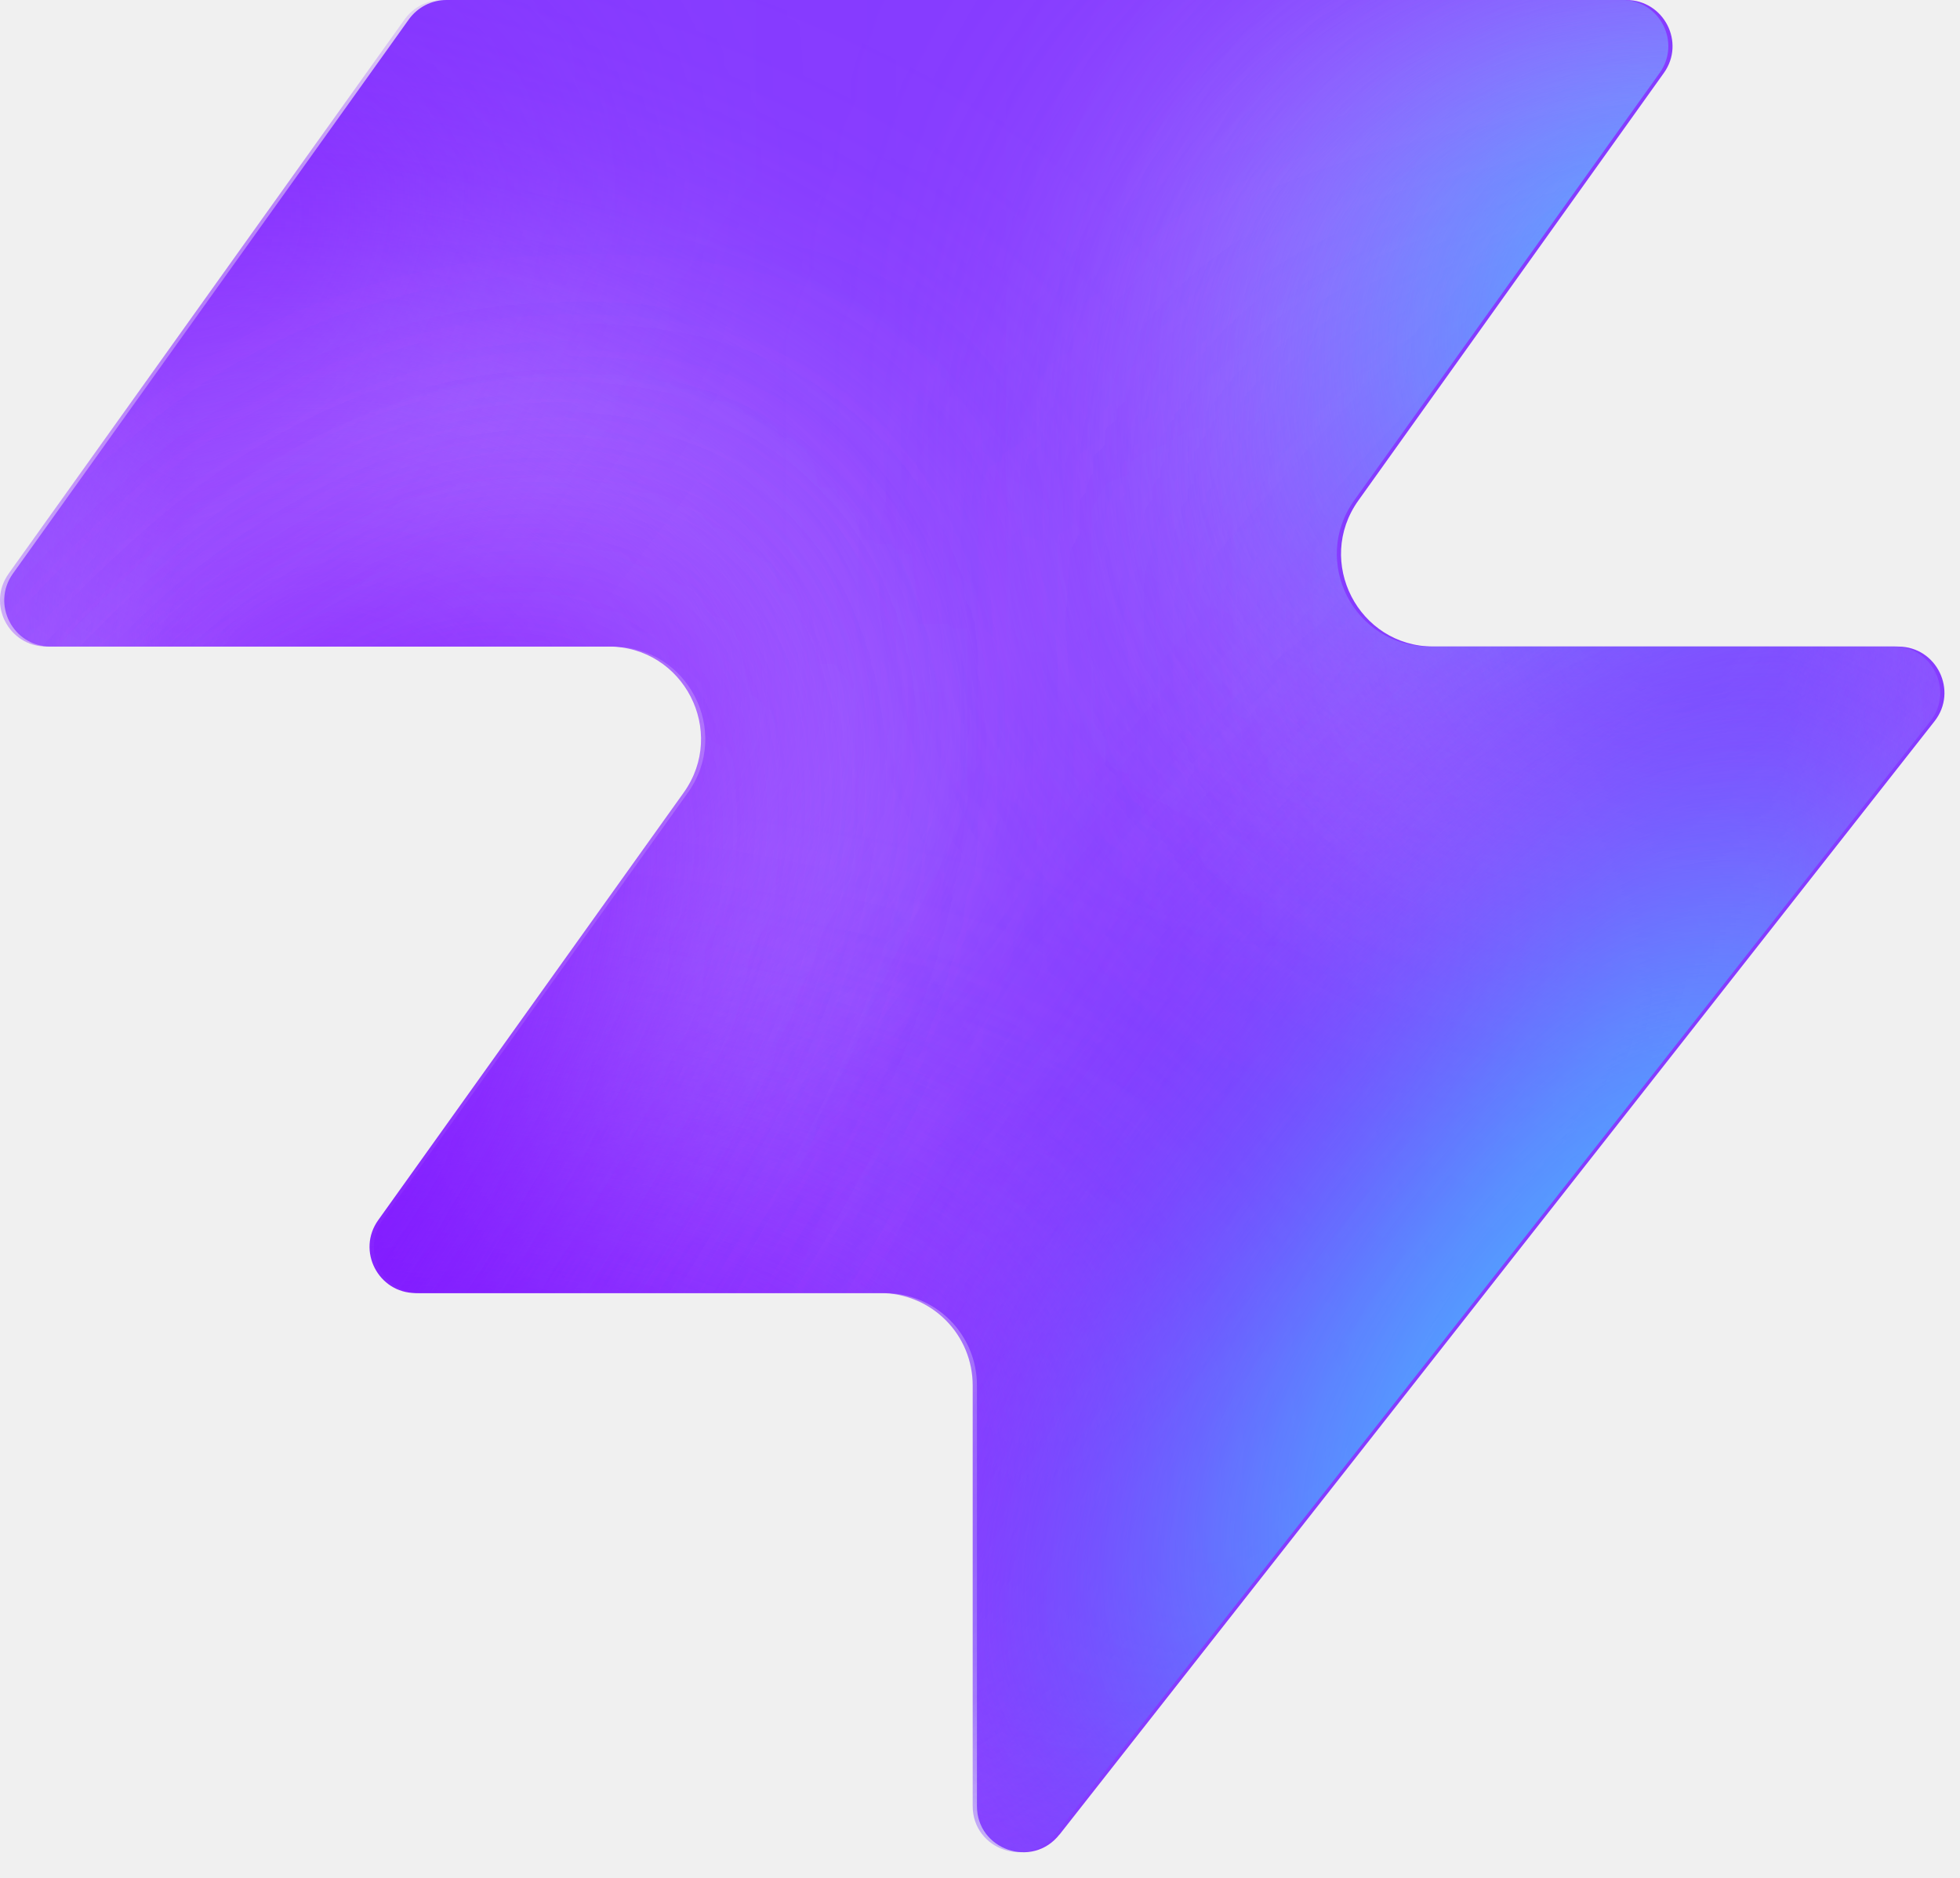
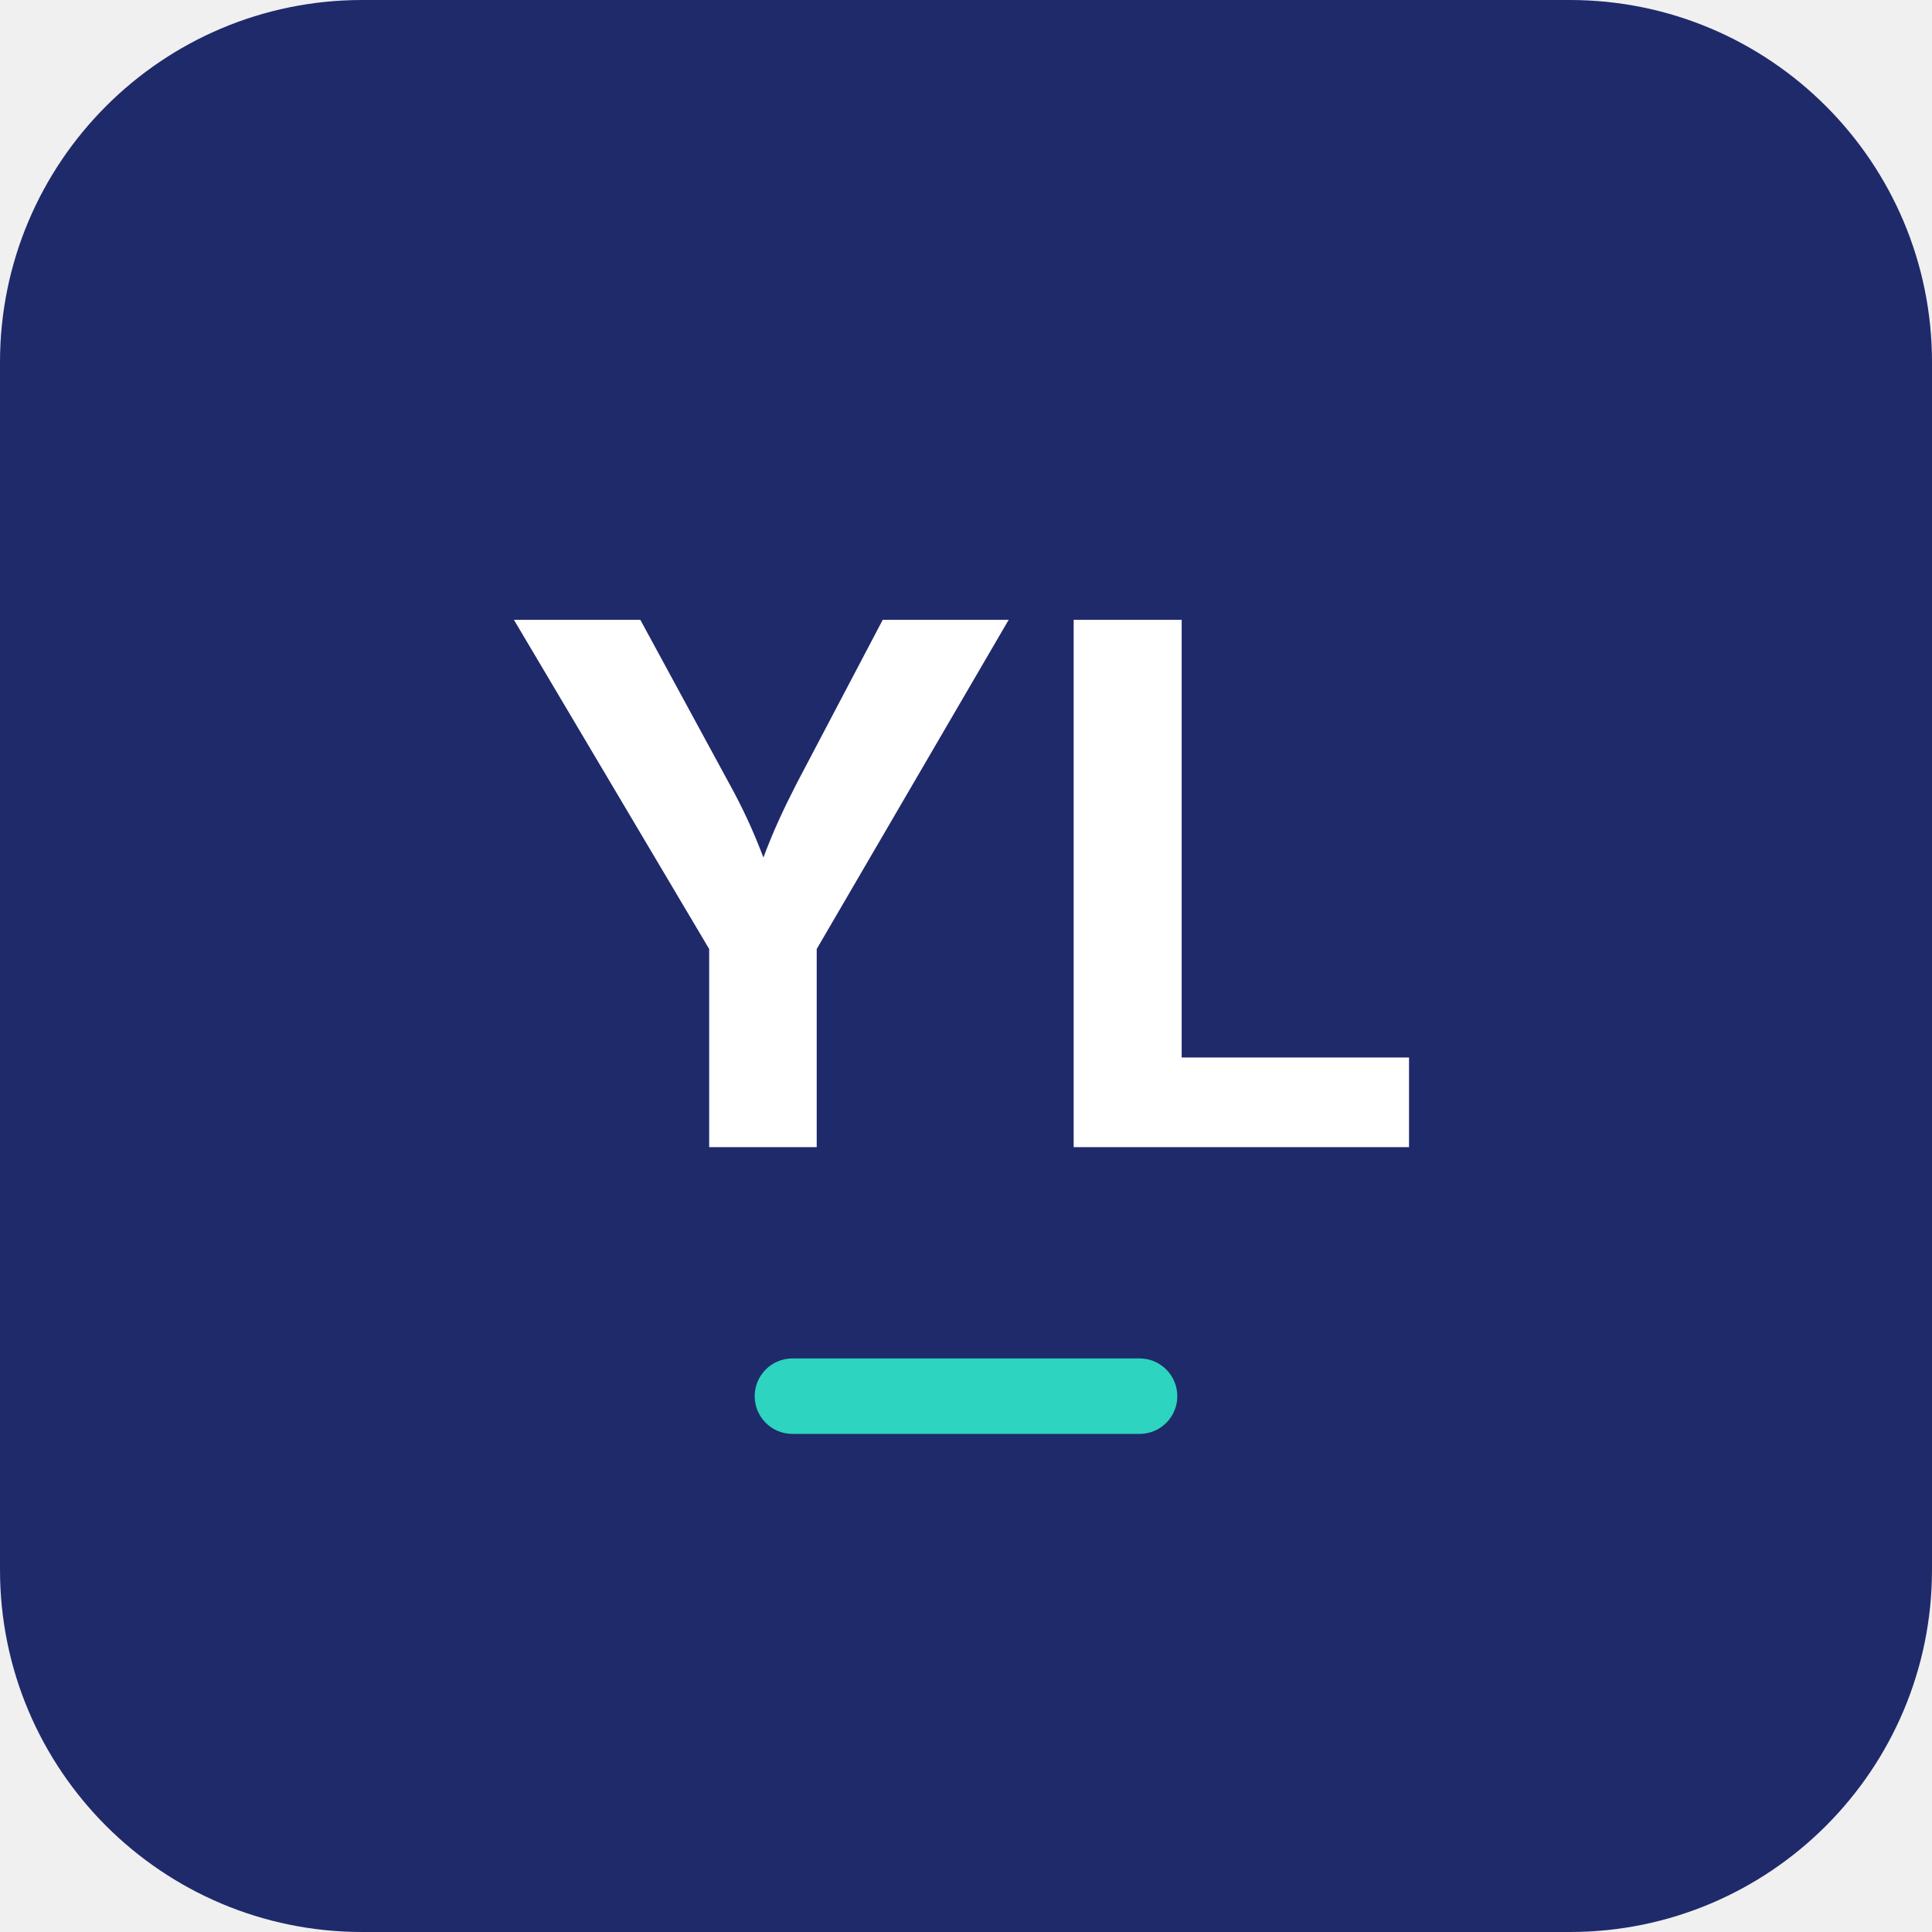
- <svg xmlns="http://www.w3.org/2000/svg" width="48" height="46" fill="none" viewBox="0 0 48 46">
-   <path fill="#863bff" d="M25.946 44.938c-.664.845-2.021.375-2.021-.698V33.937a2.26 2.26 0 0 0-2.262-2.262H10.287c-.92 0-1.456-1.04-.92-1.788l7.48-10.471c1.07-1.497 0-3.578-1.842-3.578H1.237c-.92 0-1.456-1.04-.92-1.788L10.013.474c.214-.297.556-.474.92-.474h28.894c.92 0 1.456 1.04.92 1.788l-7.48 10.471c-1.07 1.498 0 3.579 1.842 3.579h11.377c.943 0 1.473 1.088.89 1.83L25.947 44.94z" style="fill:#863bff;fill:color(display-p3 .525 .23 1);fill-opacity:1" />
-   <mask id="a" width="48" height="46" x="0" y="0" maskUnits="userSpaceOnUse" style="mask-type:alpha">
-     <path fill="#000" d="M25.842 44.938c-.664.844-2.021.375-2.021-.698V33.937a2.26 2.26 0 0 0-2.262-2.262H10.183c-.92 0-1.456-1.04-.92-1.788l7.48-10.471c1.07-1.498 0-3.579-1.842-3.579H1.133c-.92 0-1.456-1.04-.92-1.787L9.91.473c.214-.297.556-.474.92-.474h28.894c.92 0 1.456 1.04.92 1.788l-7.48 10.471c-1.07 1.498 0 3.578 1.842 3.578h11.377c.943 0 1.473 1.088.89 1.832L25.843 44.94z" style="fill:#000;fill-opacity:1" />
-   </mask>
-   <g mask="url(#a)">
-     <g filter="url(#b)">
-       <ellipse cx="5.508" cy="14.704" fill="#ede6ff" rx="5.508" ry="14.704" style="fill:#ede6ff;fill:color(display-p3 .927 .903 1);fill-opacity:1" transform="matrix(.00324 1 1 -.00324 -4.47 31.516)" />
-     </g>
-     <g filter="url(#c)">
-       <ellipse cx="10.399" cy="29.851" fill="#ede6ff" rx="10.399" ry="29.851" style="fill:#ede6ff;fill:color(display-p3 .927 .903 1);fill-opacity:1" transform="matrix(.00324 1 1 -.00324 -39.328 7.883)" />
-     </g>
-     <g filter="url(#d)">
-       <ellipse cx="5.508" cy="30.487" fill="#7e14ff" rx="5.508" ry="30.487" style="fill:#7e14ff;fill:color(display-p3 .492 .077 1);fill-opacity:1" transform="rotate(89.814 -25.913 -14.639)scale(1 -1)" />
-     </g>
-     <g filter="url(#e)">
-       <ellipse cx="5.508" cy="30.599" fill="#7e14ff" rx="5.508" ry="30.599" style="fill:#7e14ff;fill:color(display-p3 .492 .077 1);fill-opacity:1" transform="rotate(89.814 -32.644 -3.334)scale(1 -1)" />
-     </g>
-     <g filter="url(#f)">
-       <ellipse cx="5.508" cy="30.599" fill="#7e14ff" rx="5.508" ry="30.599" style="fill:#7e14ff;fill:color(display-p3 .492 .077 1);fill-opacity:1" transform="matrix(.00324 1 1 -.00324 -34.34 30.47)" />
-     </g>
-     <g filter="url(#g)">
-       <ellipse cx="14.072" cy="22.078" fill="#ede6ff" rx="14.072" ry="22.078" style="fill:#ede6ff;fill:color(display-p3 .927 .903 1);fill-opacity:1" transform="rotate(93.35 24.506 48.493)scale(-1 1)" />
-     </g>
-     <g filter="url(#h)">
-       <ellipse cx="3.47" cy="21.501" fill="#7e14ff" rx="3.47" ry="21.501" style="fill:#7e14ff;fill:color(display-p3 .492 .077 1);fill-opacity:1" transform="rotate(89.009 28.708 47.59)scale(-1 1)" />
-     </g>
-     <g filter="url(#i)">
-       <ellipse cx="3.47" cy="21.501" fill="#7e14ff" rx="3.47" ry="21.501" style="fill:#7e14ff;fill:color(display-p3 .492 .077 1);fill-opacity:1" transform="rotate(89.009 28.708 47.59)scale(-1 1)" />
-     </g>
-     <g filter="url(#j)">
-       <ellipse cx=".387" cy="8.972" fill="#7e14ff" rx="4.407" ry="29.108" style="fill:#7e14ff;fill:color(display-p3 .492 .077 1);fill-opacity:1" transform="rotate(39.51 .387 8.972)" />
-     </g>
-     <g filter="url(#k)">
-       <ellipse cx="47.523" cy="-6.092" fill="#7e14ff" rx="4.407" ry="29.108" style="fill:#7e14ff;fill:color(display-p3 .492 .077 1);fill-opacity:1" transform="rotate(37.892 47.523 -6.092)" />
-     </g>
-     <g filter="url(#l)">
-       <ellipse cx="41.412" cy="6.333" fill="#47bfff" rx="5.971" ry="9.665" style="fill:#47bfff;fill:color(display-p3 .28 .748 1);fill-opacity:1" transform="rotate(37.892 41.412 6.333)" />
-     </g>
-     <g filter="url(#m)">
-       <ellipse cx="-1.879" cy="38.332" fill="#7e14ff" rx="4.407" ry="29.108" style="fill:#7e14ff;fill:color(display-p3 .492 .077 1);fill-opacity:1" transform="rotate(37.892 -1.88 38.332)" />
-     </g>
-     <g filter="url(#n)">
-       <ellipse cx="-1.879" cy="38.332" fill="#7e14ff" rx="4.407" ry="29.108" style="fill:#7e14ff;fill:color(display-p3 .492 .077 1);fill-opacity:1" transform="rotate(37.892 -1.88 38.332)" />
-     </g>
-     <g filter="url(#o)">
-       <ellipse cx="35.651" cy="29.907" fill="#7e14ff" rx="4.407" ry="29.108" style="fill:#7e14ff;fill:color(display-p3 .492 .077 1);fill-opacity:1" transform="rotate(37.892 35.651 29.907)" />
-     </g>
-     <g filter="url(#p)">
-       <ellipse cx="38.418" cy="32.4" fill="#47bfff" rx="5.971" ry="15.297" style="fill:#47bfff;fill:color(display-p3 .28 .748 1);fill-opacity:1" transform="rotate(37.892 38.418 32.4)" />
-     </g>
-   </g>
-   <defs>
-     <filter id="b" width="60.045" height="41.654" x="-19.77" y="16.149" color-interpolation-filters="sRGB" filterUnits="userSpaceOnUse">
-       <feFlood flood-opacity="0" result="BackgroundImageFix" />
-       <feBlend in="SourceGraphic" in2="BackgroundImageFix" result="shape" />
-       <feGaussianBlur result="effect1_foregroundBlur_2002_17158" stdDeviation="7.659" />
-     </filter>
-     <filter id="c" width="90.34" height="51.437" x="-54.613" y="-7.533" color-interpolation-filters="sRGB" filterUnits="userSpaceOnUse">
-       <feFlood flood-opacity="0" result="BackgroundImageFix" />
-       <feBlend in="SourceGraphic" in2="BackgroundImageFix" result="shape" />
-       <feGaussianBlur result="effect1_foregroundBlur_2002_17158" stdDeviation="7.659" />
-     </filter>
-     <filter id="d" width="79.355" height="29.4" x="-49.64" y="2.03" color-interpolation-filters="sRGB" filterUnits="userSpaceOnUse">
-       <feFlood flood-opacity="0" result="BackgroundImageFix" />
-       <feBlend in="SourceGraphic" in2="BackgroundImageFix" result="shape" />
-       <feGaussianBlur result="effect1_foregroundBlur_2002_17158" stdDeviation="4.596" />
-     </filter>
-     <filter id="e" width="79.579" height="29.4" x="-45.045" y="20.029" color-interpolation-filters="sRGB" filterUnits="userSpaceOnUse">
-       <feFlood flood-opacity="0" result="BackgroundImageFix" />
-       <feBlend in="SourceGraphic" in2="BackgroundImageFix" result="shape" />
-       <feGaussianBlur result="effect1_foregroundBlur_2002_17158" stdDeviation="4.596" />
-     </filter>
-     <filter id="f" width="79.579" height="29.4" x="-43.513" y="21.178" color-interpolation-filters="sRGB" filterUnits="userSpaceOnUse">
-       <feFlood flood-opacity="0" result="BackgroundImageFix" />
-       <feBlend in="SourceGraphic" in2="BackgroundImageFix" result="shape" />
-       <feGaussianBlur result="effect1_foregroundBlur_2002_17158" stdDeviation="4.596" />
-     </filter>
-     <filter id="g" width="74.749" height="58.852" x="15.756" y="-17.901" color-interpolation-filters="sRGB" filterUnits="userSpaceOnUse">
-       <feFlood flood-opacity="0" result="BackgroundImageFix" />
-       <feBlend in="SourceGraphic" in2="BackgroundImageFix" result="shape" />
-       <feGaussianBlur result="effect1_foregroundBlur_2002_17158" stdDeviation="7.659" />
-     </filter>
-     <filter id="h" width="61.377" height="25.362" x="23.548" y="2.284" color-interpolation-filters="sRGB" filterUnits="userSpaceOnUse">
-       <feFlood flood-opacity="0" result="BackgroundImageFix" />
-       <feBlend in="SourceGraphic" in2="BackgroundImageFix" result="shape" />
-       <feGaussianBlur result="effect1_foregroundBlur_2002_17158" stdDeviation="4.596" />
-     </filter>
-     <filter id="i" width="61.377" height="25.362" x="23.548" y="2.284" color-interpolation-filters="sRGB" filterUnits="userSpaceOnUse">
-       <feFlood flood-opacity="0" result="BackgroundImageFix" />
-       <feBlend in="SourceGraphic" in2="BackgroundImageFix" result="shape" />
-       <feGaussianBlur result="effect1_foregroundBlur_2002_17158" stdDeviation="4.596" />
-     </filter>
-     <filter id="j" width="56.045" height="63.649" x="-27.636" y="-22.853" color-interpolation-filters="sRGB" filterUnits="userSpaceOnUse">
-       <feFlood flood-opacity="0" result="BackgroundImageFix" />
-       <feBlend in="SourceGraphic" in2="BackgroundImageFix" result="shape" />
-       <feGaussianBlur result="effect1_foregroundBlur_2002_17158" stdDeviation="4.596" />
-     </filter>
-     <filter id="k" width="54.814" height="64.646" x="20.116" y="-38.415" color-interpolation-filters="sRGB" filterUnits="userSpaceOnUse">
-       <feFlood flood-opacity="0" result="BackgroundImageFix" />
-       <feBlend in="SourceGraphic" in2="BackgroundImageFix" result="shape" />
-       <feGaussianBlur result="effect1_foregroundBlur_2002_17158" stdDeviation="4.596" />
-     </filter>
-     <filter id="l" width="33.541" height="35.313" x="24.641" y="-11.323" color-interpolation-filters="sRGB" filterUnits="userSpaceOnUse">
-       <feFlood flood-opacity="0" result="BackgroundImageFix" />
-       <feBlend in="SourceGraphic" in2="BackgroundImageFix" result="shape" />
-       <feGaussianBlur result="effect1_foregroundBlur_2002_17158" stdDeviation="4.596" />
-     </filter>
-     <filter id="m" width="54.814" height="64.646" x="-29.286" y="6.009" color-interpolation-filters="sRGB" filterUnits="userSpaceOnUse">
-       <feFlood flood-opacity="0" result="BackgroundImageFix" />
-       <feBlend in="SourceGraphic" in2="BackgroundImageFix" result="shape" />
-       <feGaussianBlur result="effect1_foregroundBlur_2002_17158" stdDeviation="4.596" />
-     </filter>
-     <filter id="n" width="54.814" height="64.646" x="-29.286" y="6.009" color-interpolation-filters="sRGB" filterUnits="userSpaceOnUse">
-       <feFlood flood-opacity="0" result="BackgroundImageFix" />
-       <feBlend in="SourceGraphic" in2="BackgroundImageFix" result="shape" />
-       <feGaussianBlur result="effect1_foregroundBlur_2002_17158" stdDeviation="4.596" />
-     </filter>
-     <filter id="o" width="54.814" height="64.646" x="8.244" y="-2.416" color-interpolation-filters="sRGB" filterUnits="userSpaceOnUse">
-       <feFlood flood-opacity="0" result="BackgroundImageFix" />
-       <feBlend in="SourceGraphic" in2="BackgroundImageFix" result="shape" />
-       <feGaussianBlur result="effect1_foregroundBlur_2002_17158" stdDeviation="4.596" />
-     </filter>
-     <filter id="p" width="39.409" height="43.623" x="18.713" y="10.588" color-interpolation-filters="sRGB" filterUnits="userSpaceOnUse">
-       <feFlood flood-opacity="0" result="BackgroundImageFix" />
-       <feBlend in="SourceGraphic" in2="BackgroundImageFix" result="shape" />
-       <feGaussianBlur result="effect1_foregroundBlur_2002_17158" stdDeviation="4.596" />
-     </filter>
-   </defs>
+ <svg xmlns="http://www.w3.org/2000/svg" viewBox="0 0 64 64">
+   <rect width="64" height="64" rx="12" fill="#1f2a6b" />
+   <text x="32" y="38" text-anchor="middle" font-family="system-ui, -apple-system, 'Segoe UI', sans-serif" font-size="24" font-weight="700" fill="#ffffff">YL</text>
+   <rect x="25" y="45" width="14" height="2.5" rx="1.25" fill="#2dd4bf" />
</svg>
